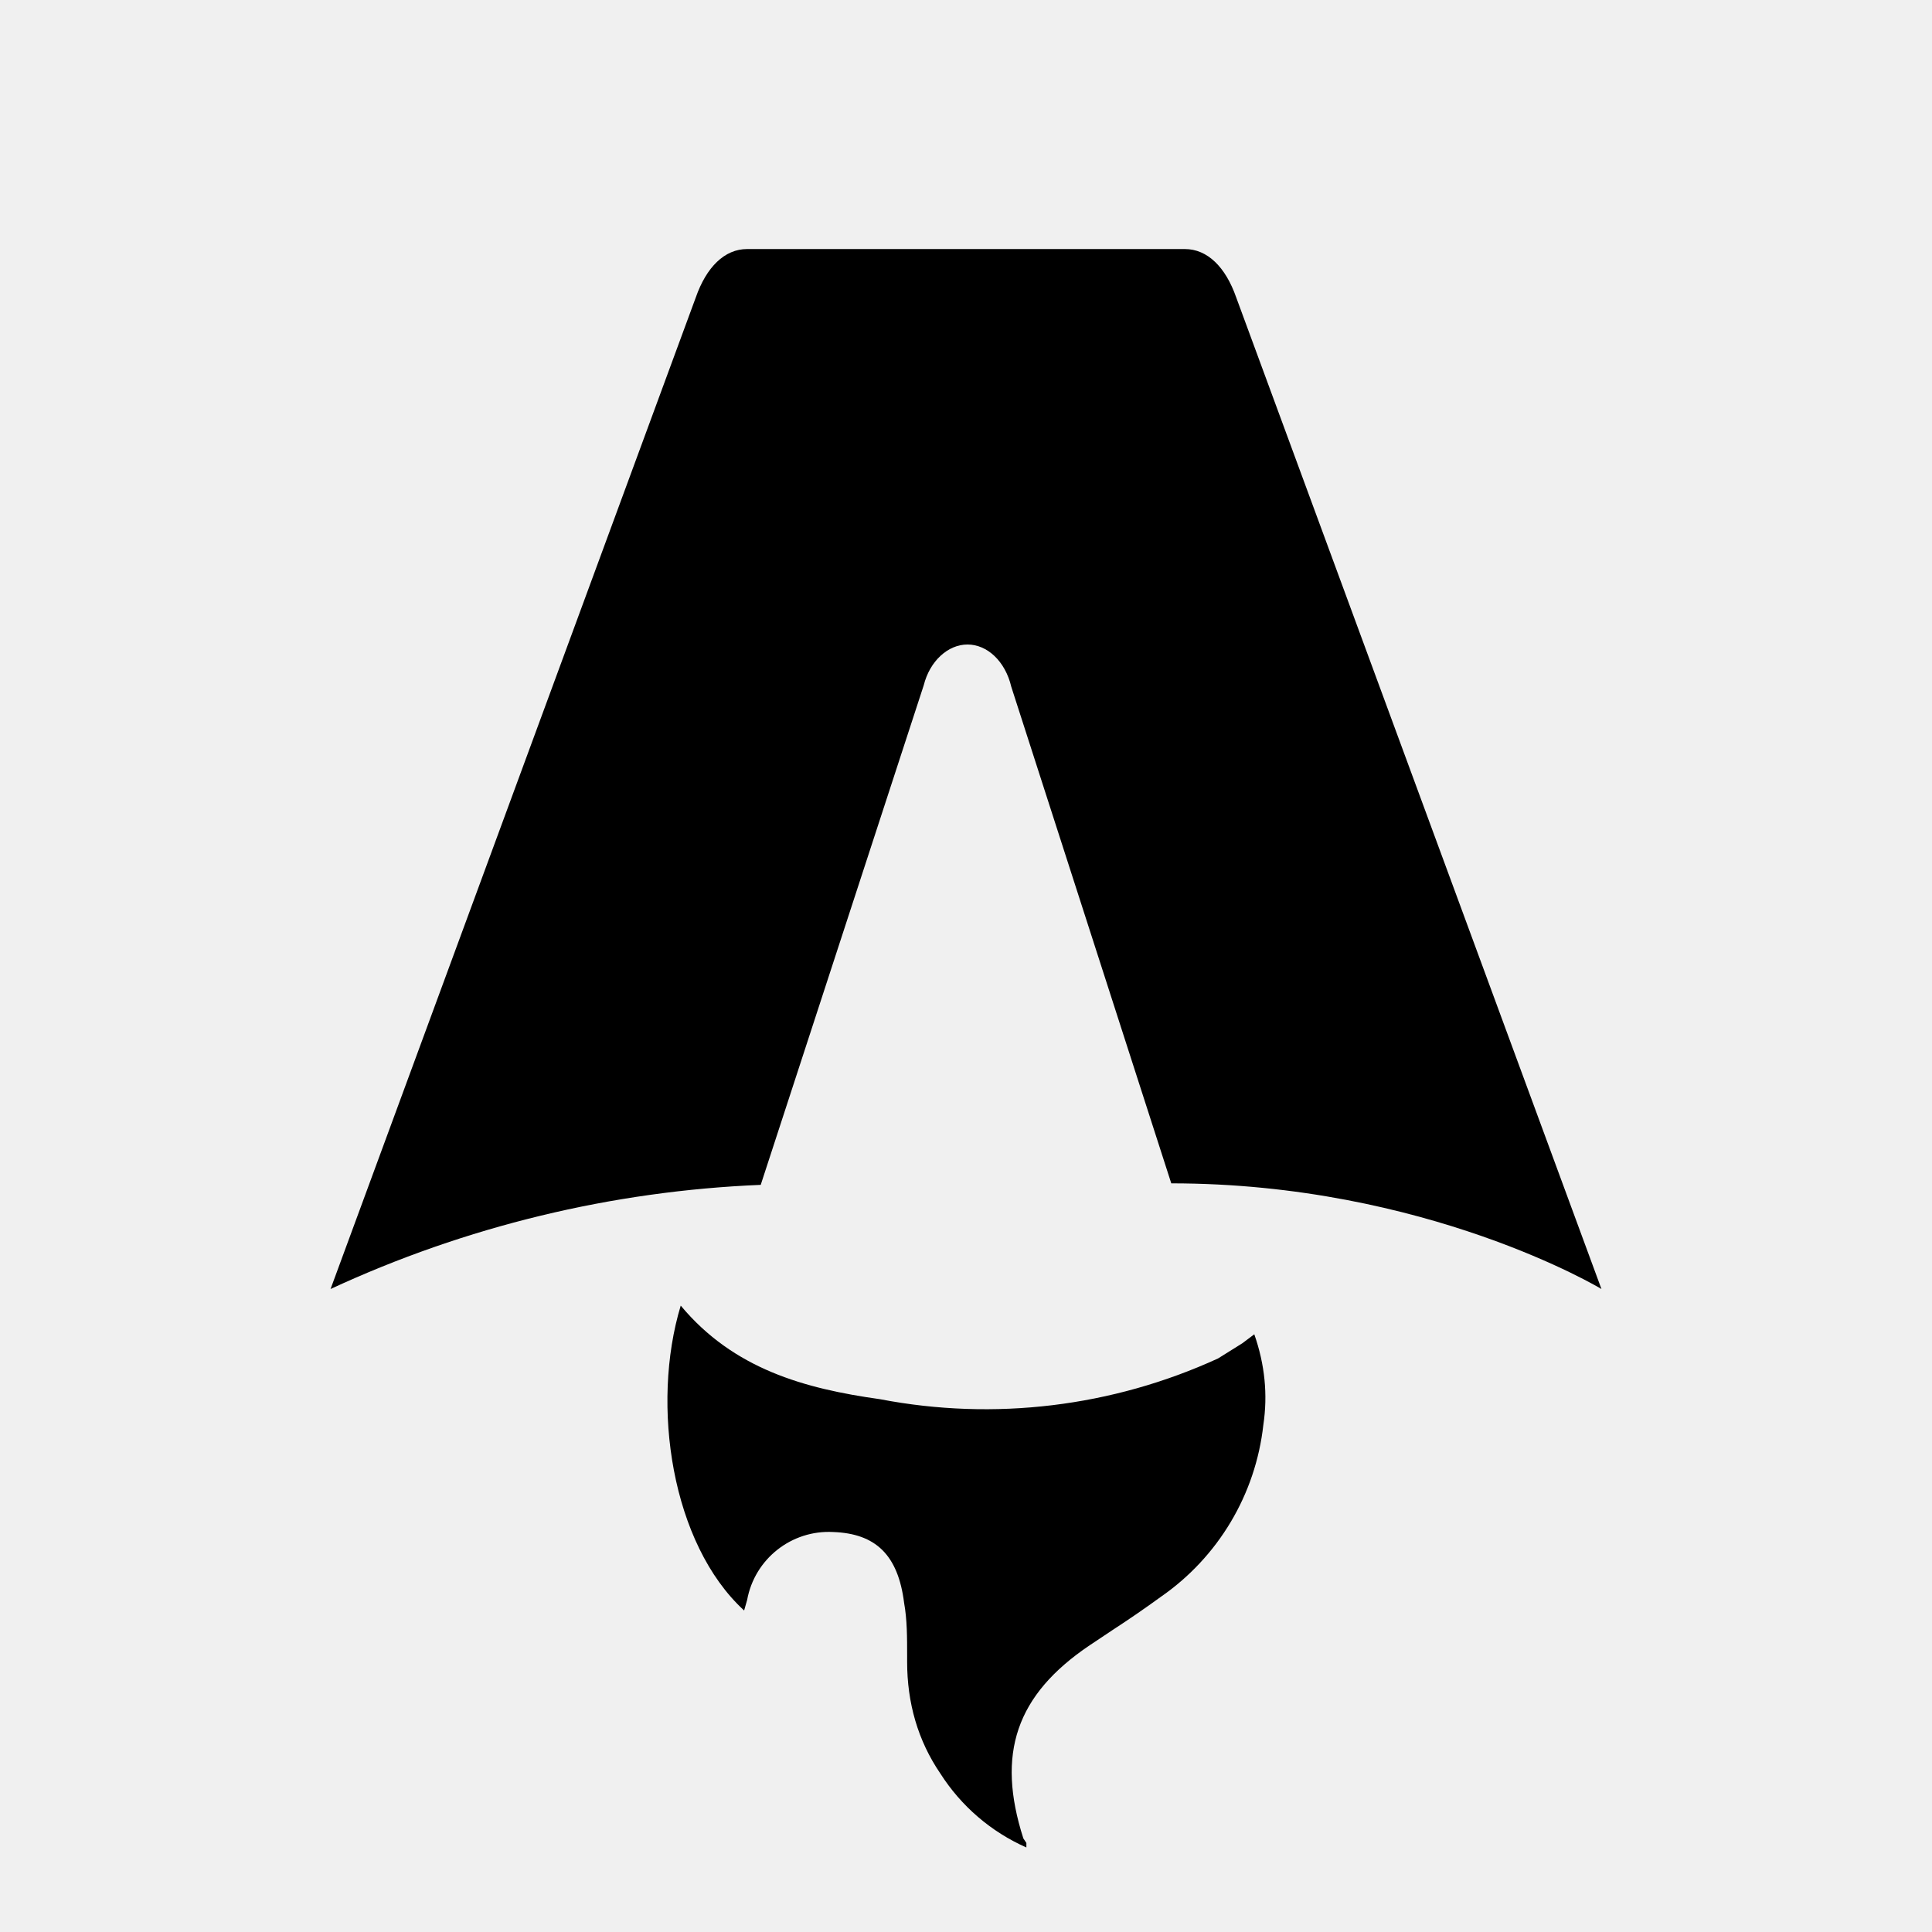
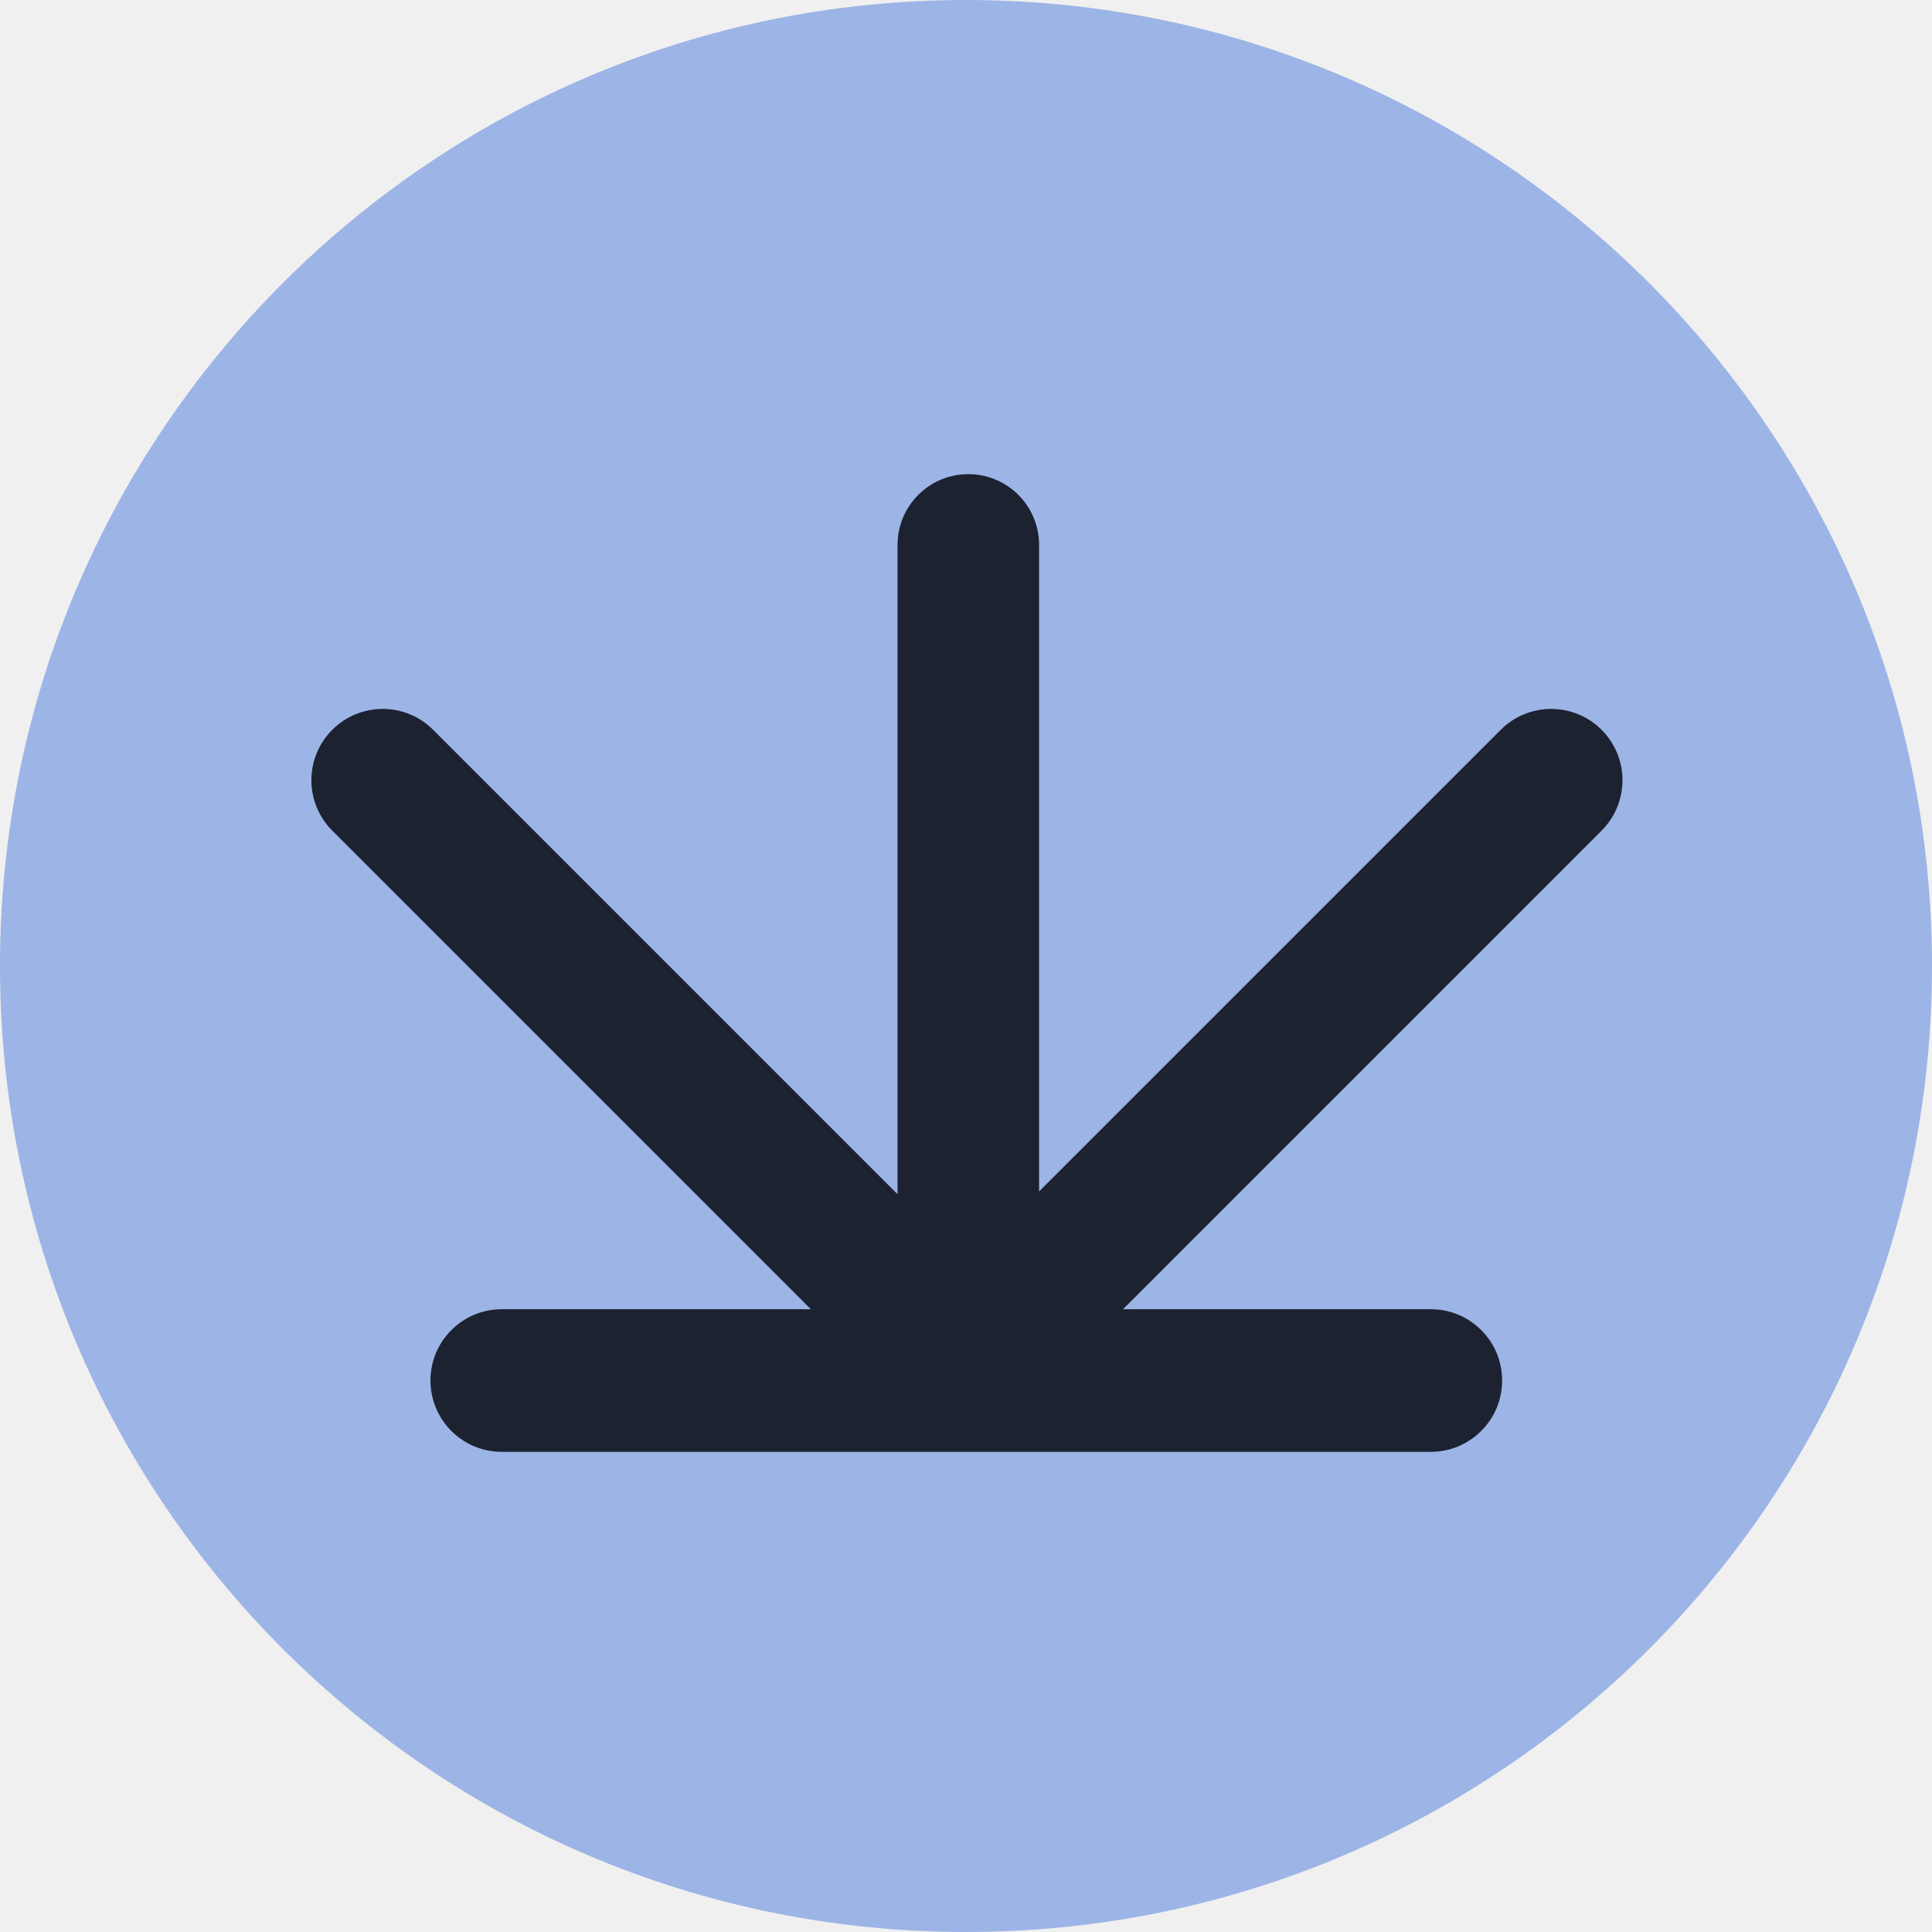
- <svg xmlns="http://www.w3.org/2000/svg" fill="none" viewBox="0 0 128 128">
-   <path d="M50.4 78.5a75.1 75.1 0 0 0-28.5 6.9l24.2-65.7c.7-2 1.9-3.2 3.4-3.2h29c1.5 0 2.7 1.2 3.4 3.2l24.2 65.7s-11.6-7-28.5-7L67 45.5c-.4-1.7-1.6-2.8-2.9-2.8-1.3 0-2.5 1.1-2.9 2.7L50.4 78.5Zm-1.1 28.2Zm-4.2-20.2c-2 6.6-.6 15.8 4.2 20.2a17.5 17.5 0 0 1 .2-.7 5.5 5.5 0 0 1 5.7-4.5c2.8.1 4.3 1.5 4.7 4.7.2 1.1.2 2.3.2 3.5v.4c0 2.7.7 5.2 2.2 7.4a13 13 0 0 0 5.7 4.9v-.3l-.2-.3c-1.8-5.6-.5-9.5 4.4-12.8l1.5-1a73 73 0 0 0 3.2-2.2 16 16 0 0 0 6.8-11.4c.3-2 .1-4-.6-6l-.8.6-1.6 1a37 37 0 0 1-22.4 2.7c-5-.7-9.7-2-13.2-6.2Z" />
-   <style>
-         path { fill: #000; }
-         @media (prefers-color-scheme: dark) {
-             path { fill: #FFF; }
-         }
-     </style>
+ <svg xmlns="http://www.w3.org/2000/svg" width="273" height="273" viewBox="0 0 273 273" fill="none">
+   <path d="M273 136.5C273 211.887 211.887 273 136.5 273C61.113 273 0 211.887 0 136.5C0 61.113 61.113 0 136.5 0C211.887 0 273 61.113 273 136.5Z" fill="#9DB4E6" />
+   <path d="M136.827 67C142.35 67 146.827 71.477 146.827 77V168.359L212.062 103.124C215.997 99.19 222.376 99.19 226.31 103.124C230.245 107.059 230.245 113.438 226.31 117.372L158.682 185H202.182C207.746 185 212.257 189.511 212.257 195.075C212.256 200.639 207.746 205.15 202.182 205.15H70.902C65.338 205.15 60.827 200.639 60.827 195.075C60.827 189.511 65.338 185 70.902 185H114.579L46.951 117.372C43.016 113.438 43.016 107.059 46.951 103.124C50.885 99.19 57.264 99.19 61.199 103.124L126.827 168.752V77C126.827 71.477 131.304 67 136.827 67Z" fill="#1C2230" />
</svg>
